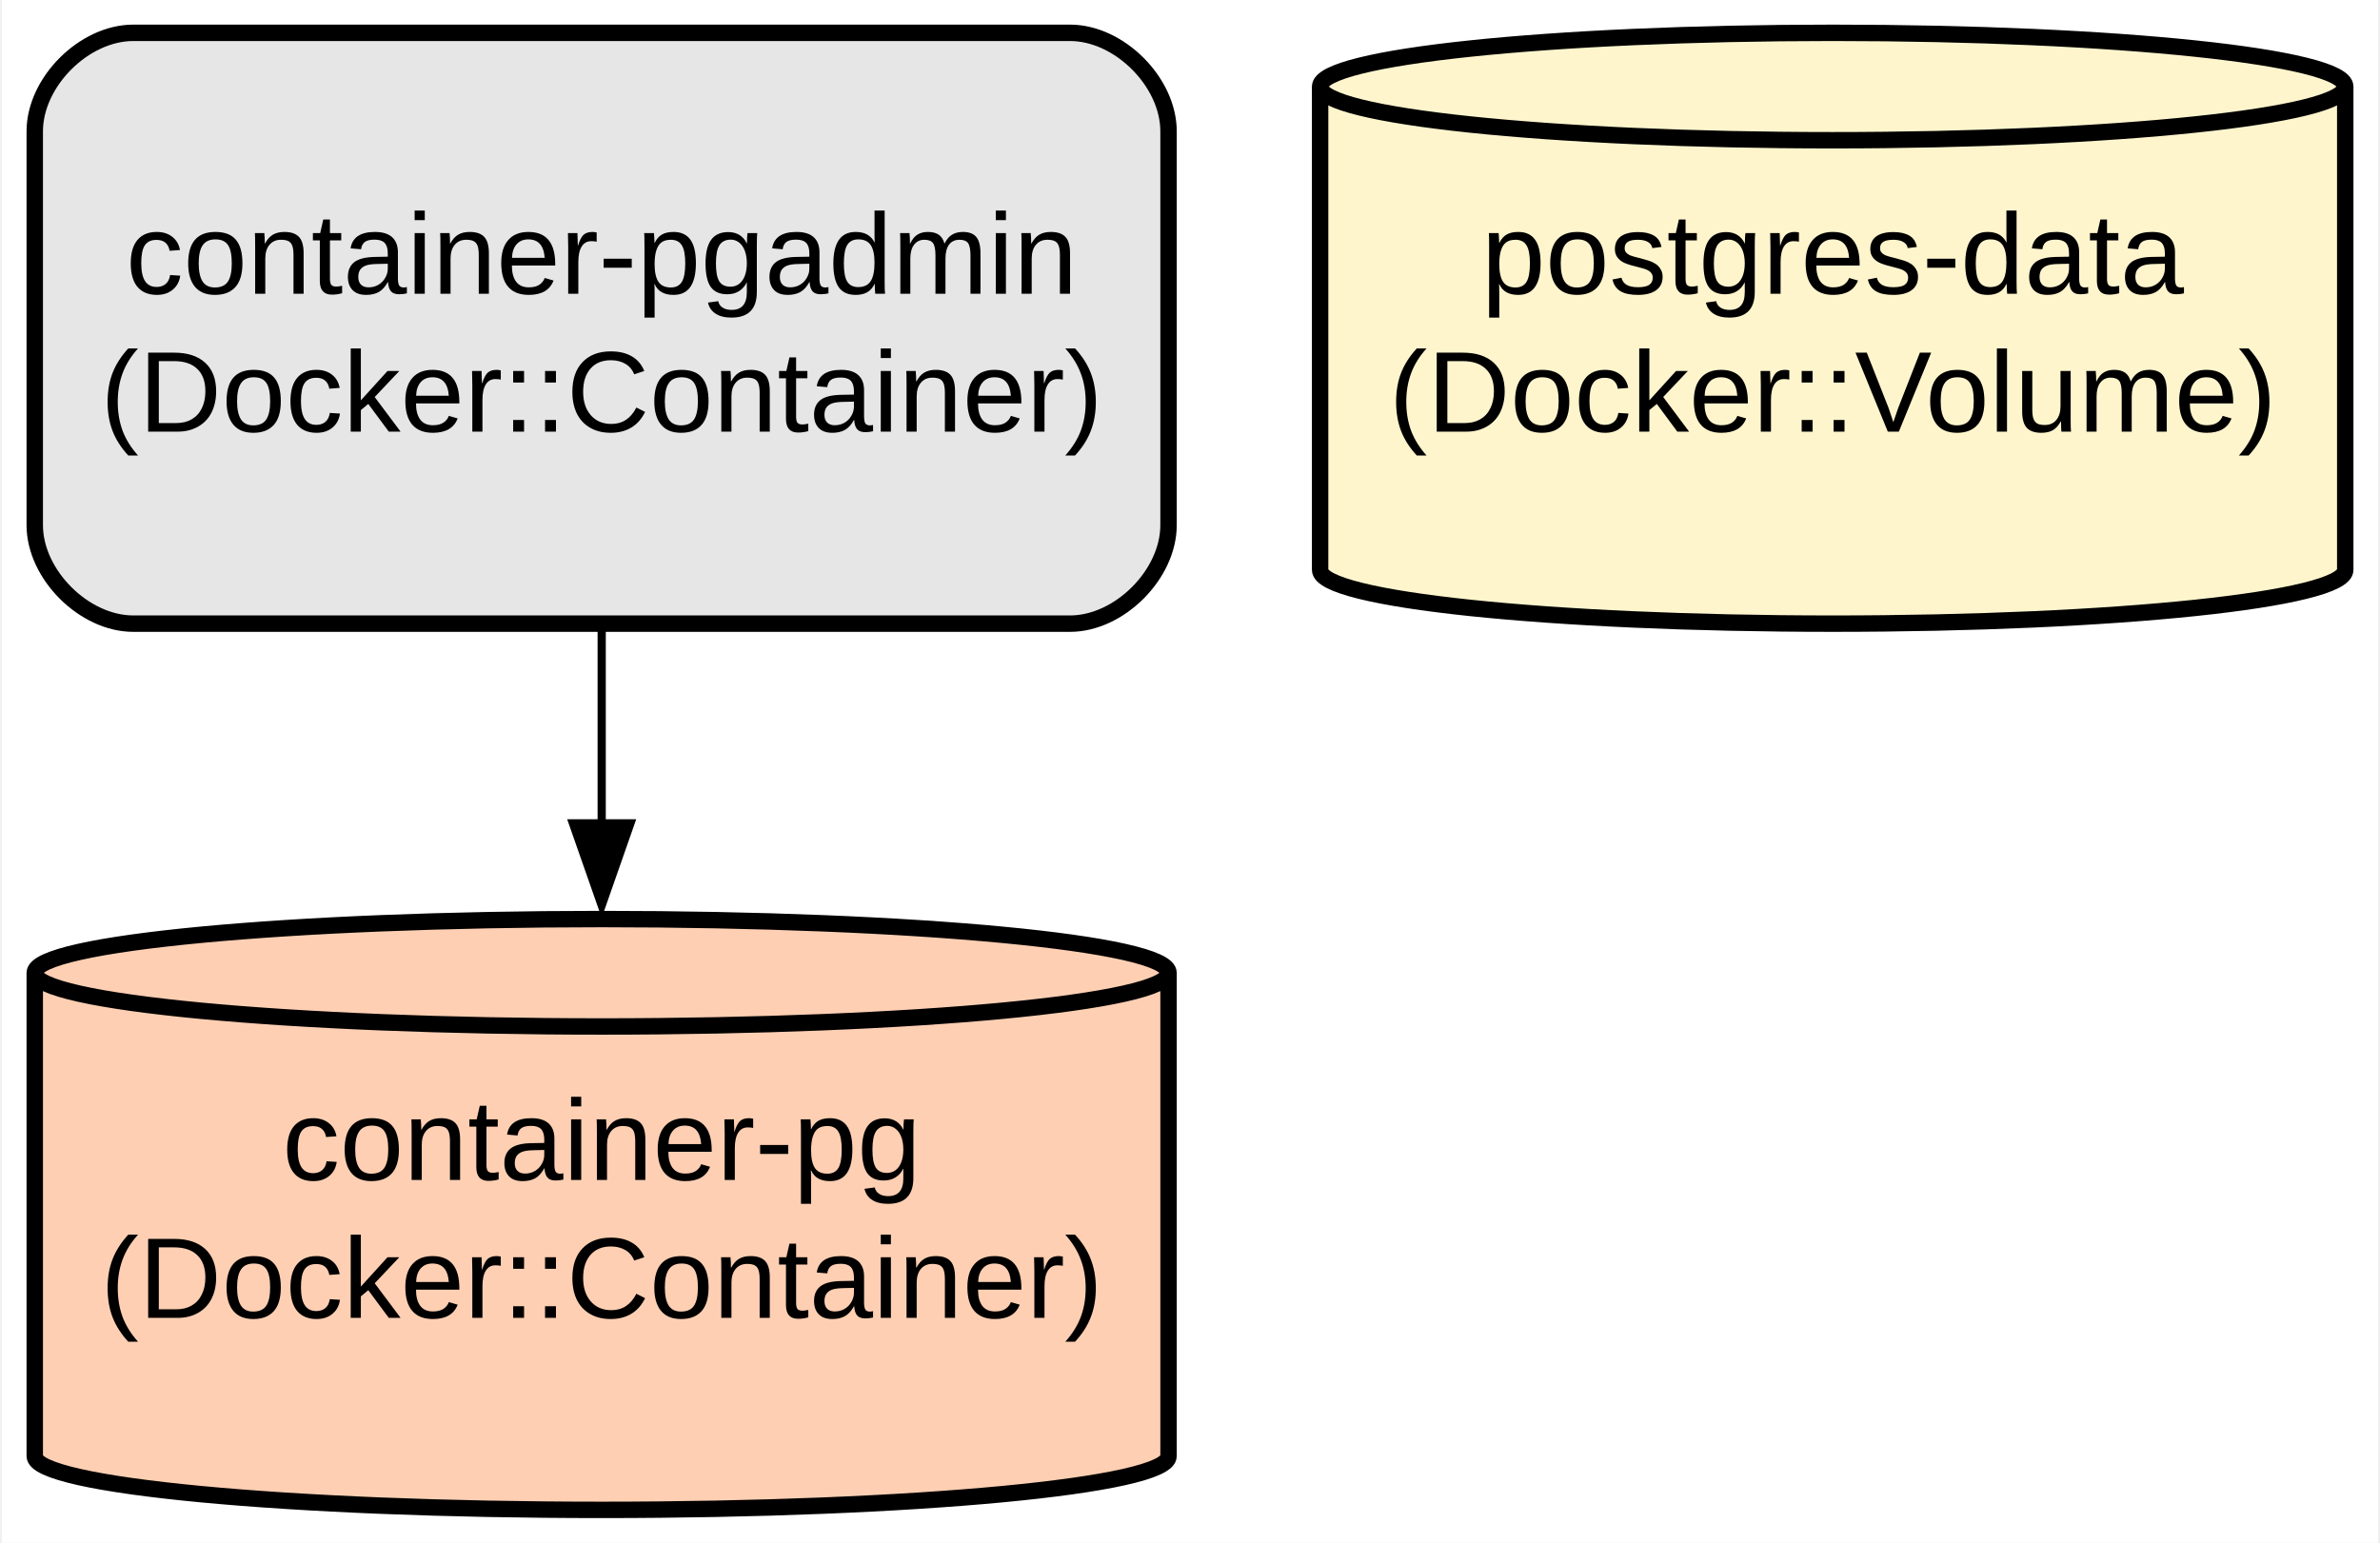
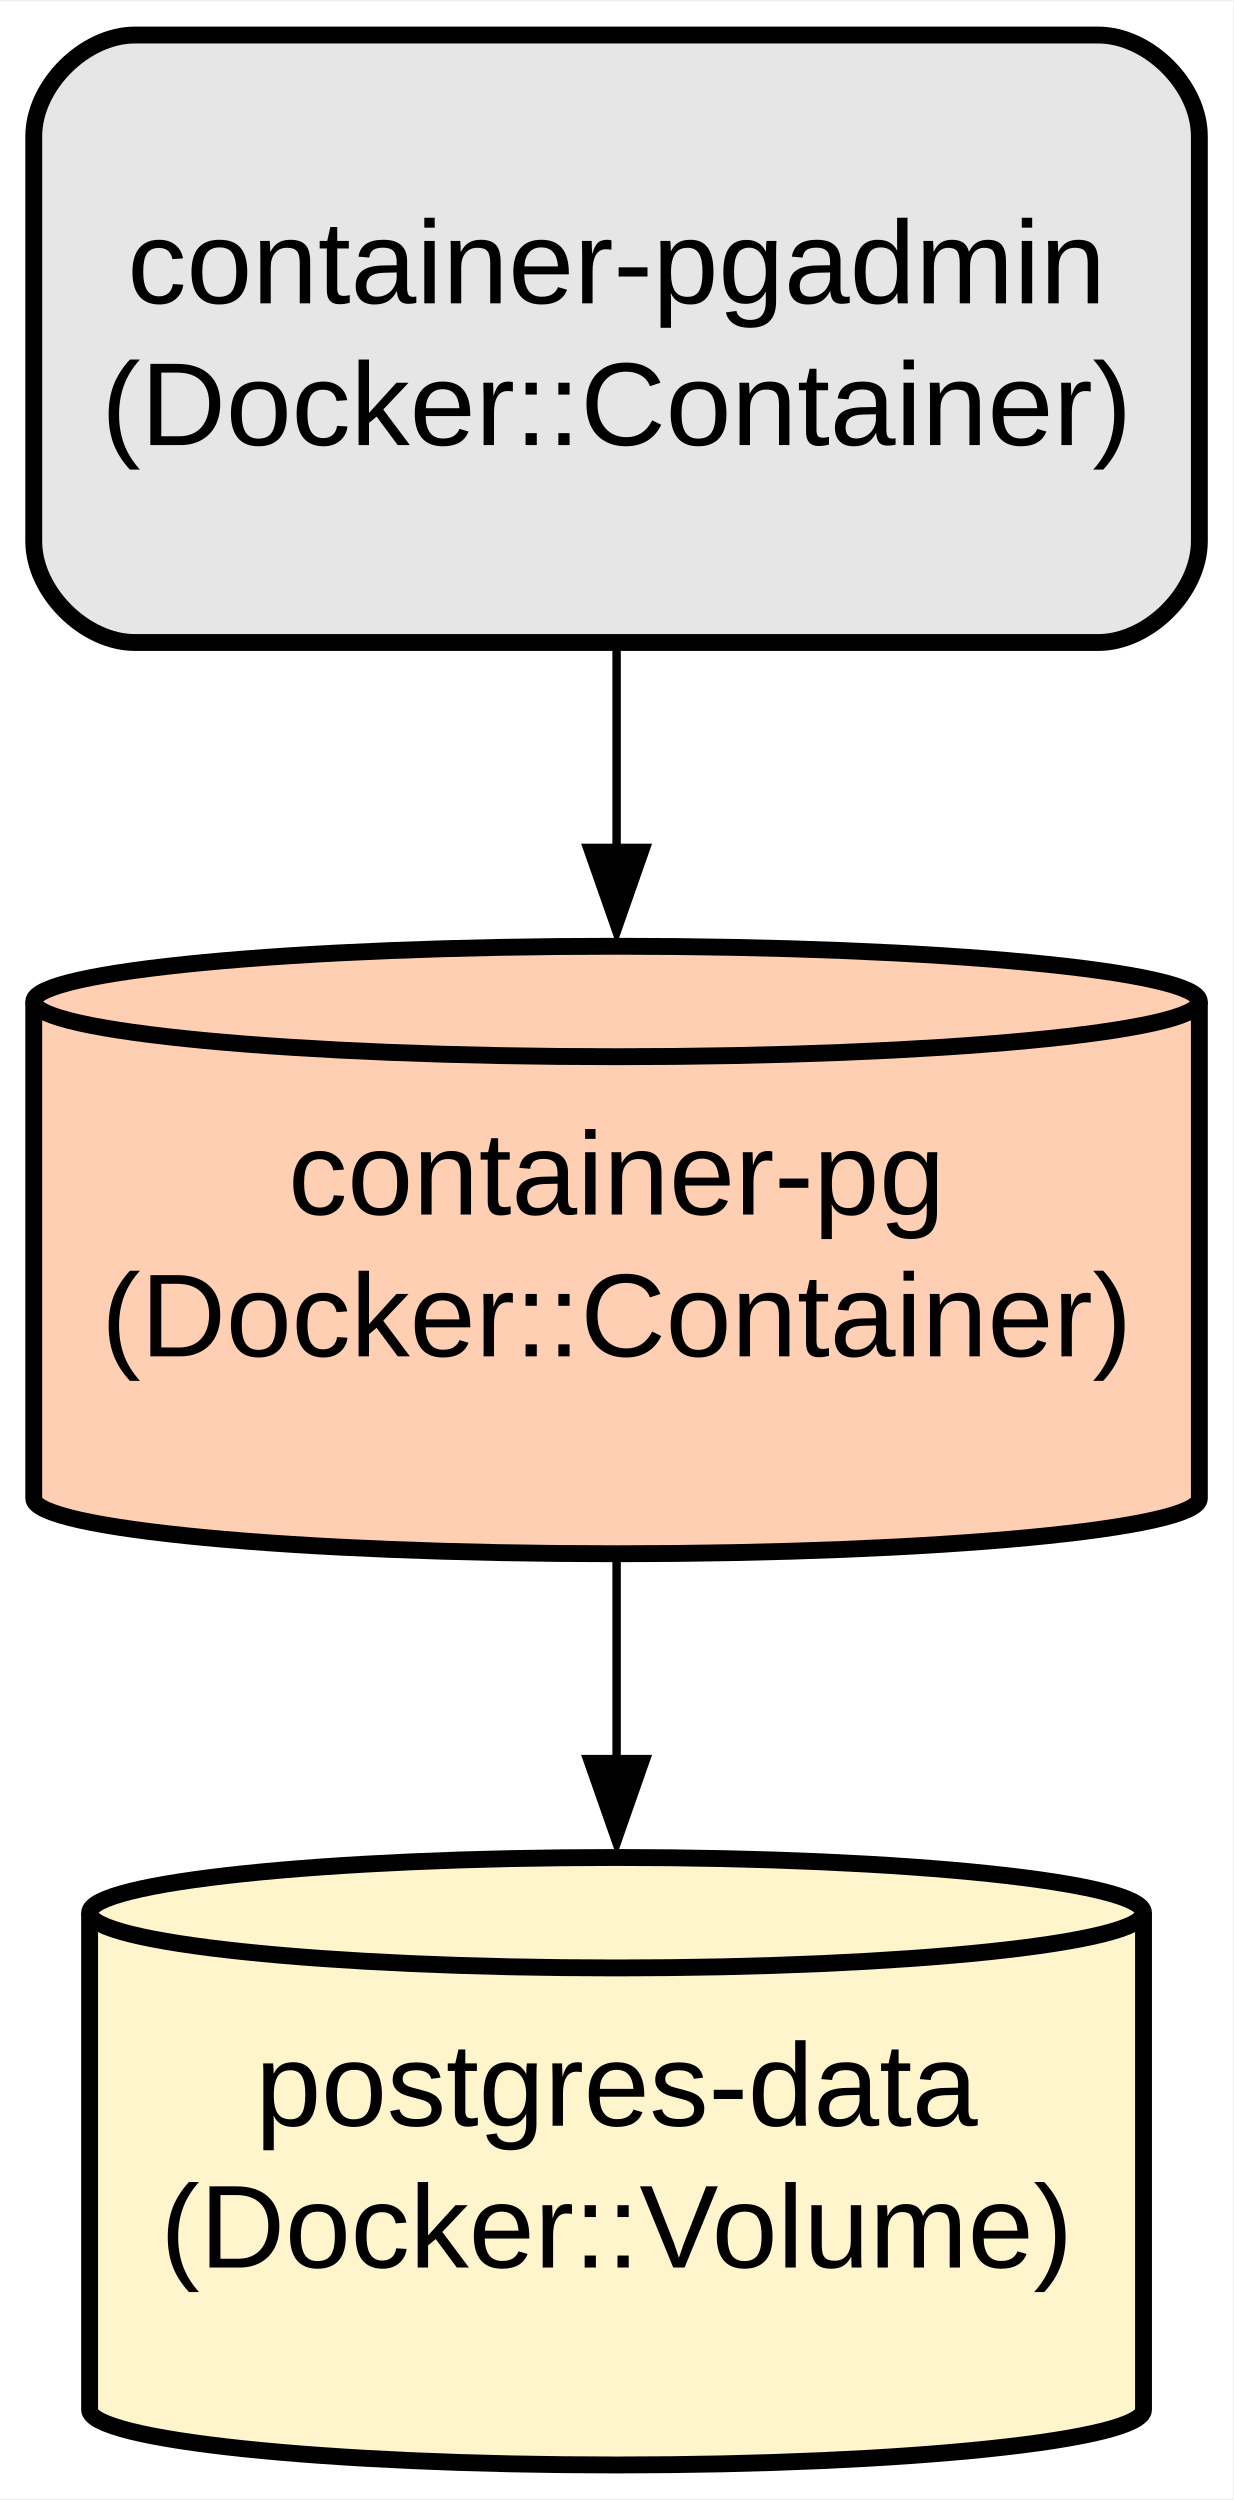
- <svg xmlns="http://www.w3.org/2000/svg" width="290pt" height="188pt" viewBox="0.00 0.00 289.53 188.00">
-   <g id="graph0" class="graph" transform="scale(1 1) rotate(0) translate(4 184)">
-     <polygon fill="white" stroke="none" points="-4,4 -4,-184 285.53,-184 285.53,4 -4,4" />
+ <svg xmlns="http://www.w3.org/2000/svg" width="146pt" height="296pt" viewBox="0.00 0.00 146.15 296.00">
+   <g id="graph0" class="graph" transform="scale(1 1) rotate(0) translate(4 292)">
+     <polygon fill="white" stroke="none" points="-4,4 -4,-292 142.15,-292 142.15,4 -4,4" />
    <g id="node1" class="node">
-       <path fill="#ffcfb3" stroke="black" stroke-width="2" d="M138.15,-65.45C138.15,-69.07 107.19,-72 69.08,-72 30.96,-72 0,-69.07 0,-65.45 0,-65.45 0,-6.55 0,-6.55 0,-2.93 30.96,0 69.08,0 107.19,0 138.15,-2.93 138.15,-6.55 138.15,-6.55 138.15,-65.45 138.15,-65.45" />
-       <path fill="none" stroke="black" stroke-width="2" d="M138.15,-65.45C138.15,-61.84 107.19,-58.91 69.08,-58.91 30.96,-58.91 0,-61.84 0,-65.45" />
-       <text text-anchor="middle" x="69.08" y="-40.2" font-family="Arial" font-size="14.00">container-pg</text>
-       <text text-anchor="middle" x="69.08" y="-23.4" font-family="Arial" font-size="14.00">(Docker::Container)</text>
+       <path fill="#ffcfb3" stroke="black" stroke-width="2" d="M138.15,-173.45C138.15,-177.07 107.19,-180 69.08,-180 30.96,-180 0,-177.07 0,-173.45 0,-173.45 0,-114.55 0,-114.55 0,-110.93 30.96,-108 69.08,-108 107.19,-108 138.15,-110.93 138.15,-114.55 138.15,-114.55 138.15,-173.45 138.15,-173.45" />
+       <path fill="none" stroke="black" stroke-width="2" d="M138.15,-173.45C138.15,-169.84 107.19,-166.91 69.08,-166.91 30.96,-166.91 0,-169.84 0,-173.45" />
+       <text text-anchor="middle" x="69.08" y="-148.2" font-family="Arial" font-size="14.00">container-pg</text>
+       <text text-anchor="middle" x="69.08" y="-131.4" font-family="Arial" font-size="14.00">(Docker::Container)</text>
    </g>
-     <g id="node2" class="node">
-       <path fill="#e6e6e6" stroke="black" stroke-width="2" d="M126.15,-180C126.15,-180 12,-180 12,-180 6,-180 0,-174 0,-168 0,-168 0,-120 0,-120 0,-114 6,-108 12,-108 12,-108 126.15,-108 126.15,-108 132.15,-108 138.15,-114 138.15,-120 138.15,-120 138.15,-168 138.15,-168 138.15,-174 132.15,-180 126.15,-180" />
-       <text text-anchor="middle" x="69.08" y="-148.2" font-family="Arial" font-size="14.00">container-pgadmin</text>
-       <text text-anchor="middle" x="69.08" y="-131.4" font-family="Arial" font-size="14.00">(Docker::Container)</text>
+     <g id="node3" class="node">
+       <path fill="#fff5cd" stroke="black" stroke-width="2" d="M131.53,-65.45C131.53,-69.07 103.54,-72 69.08,-72 34.61,-72 6.62,-69.07 6.62,-65.45 6.62,-65.45 6.62,-6.55 6.62,-6.55 6.62,-2.93 34.61,0 69.08,0 103.54,0 131.53,-2.93 131.53,-6.55 131.53,-6.55 131.53,-65.45 131.53,-65.45" />
+       <path fill="none" stroke="black" stroke-width="2" d="M131.53,-65.45C131.53,-61.84 103.54,-58.91 69.08,-58.91 34.61,-58.91 6.62,-61.84 6.62,-65.45" />
+       <text text-anchor="middle" x="69.08" y="-40.2" font-family="Arial" font-size="14.00">postgres-data</text>
+       <text text-anchor="middle" x="69.08" y="-23.4" font-family="Arial" font-size="14.00">(Docker::Volume)</text>
    </g>
    <g id="edge1" class="edge">
      <path fill="none" stroke="black" d="M69.08,-107.7C69.08,-99.93 69.08,-91.57 69.08,-83.43" />
      <polygon fill="black" stroke="black" points="72.58,-83.66 69.08,-73.66 65.58,-83.66 72.58,-83.66" />
    </g>
-     <g id="node3" class="node">
-       <path fill="#fff5cd" stroke="black" stroke-width="2" d="M281.53,-173.45C281.53,-177.07 253.54,-180 219.08,-180 184.61,-180 156.62,-177.07 156.62,-173.45 156.62,-173.45 156.62,-114.55 156.62,-114.55 156.62,-110.93 184.61,-108 219.08,-108 253.54,-108 281.53,-110.93 281.53,-114.55 281.53,-114.55 281.53,-173.45 281.53,-173.45" />
-       <path fill="none" stroke="black" stroke-width="2" d="M281.53,-173.45C281.53,-169.84 253.54,-166.91 219.08,-166.91 184.61,-166.91 156.62,-169.84 156.62,-173.45" />
-       <text text-anchor="middle" x="219.08" y="-148.2" font-family="Arial" font-size="14.00">postgres-data</text>
-       <text text-anchor="middle" x="219.08" y="-131.4" font-family="Arial" font-size="14.00">(Docker::Volume)</text>
+     <g id="node2" class="node">
+       <path fill="#e6e6e6" stroke="black" stroke-width="2" d="M126.15,-288C126.15,-288 12,-288 12,-288 6,-288 0,-282 0,-276 0,-276 0,-228 0,-228 0,-222 6,-216 12,-216 12,-216 126.15,-216 126.15,-216 132.15,-216 138.15,-222 138.15,-228 138.15,-228 138.15,-276 138.15,-276 138.15,-282 132.15,-288 126.15,-288" />
+       <text text-anchor="middle" x="69.08" y="-256.2" font-family="Arial" font-size="14.00">container-pgadmin</text>
+       <text text-anchor="middle" x="69.08" y="-239.4" font-family="Arial" font-size="14.00">(Docker::Container)</text>
+     </g>
+     <g id="edge2" class="edge">
+       <path fill="none" stroke="black" d="M69.08,-215.7C69.08,-207.93 69.08,-199.57 69.08,-191.43" />
+       <polygon fill="black" stroke="black" points="72.58,-191.66 69.08,-181.66 65.58,-191.66 72.58,-191.66" />
    </g>
  </g>
</svg>
